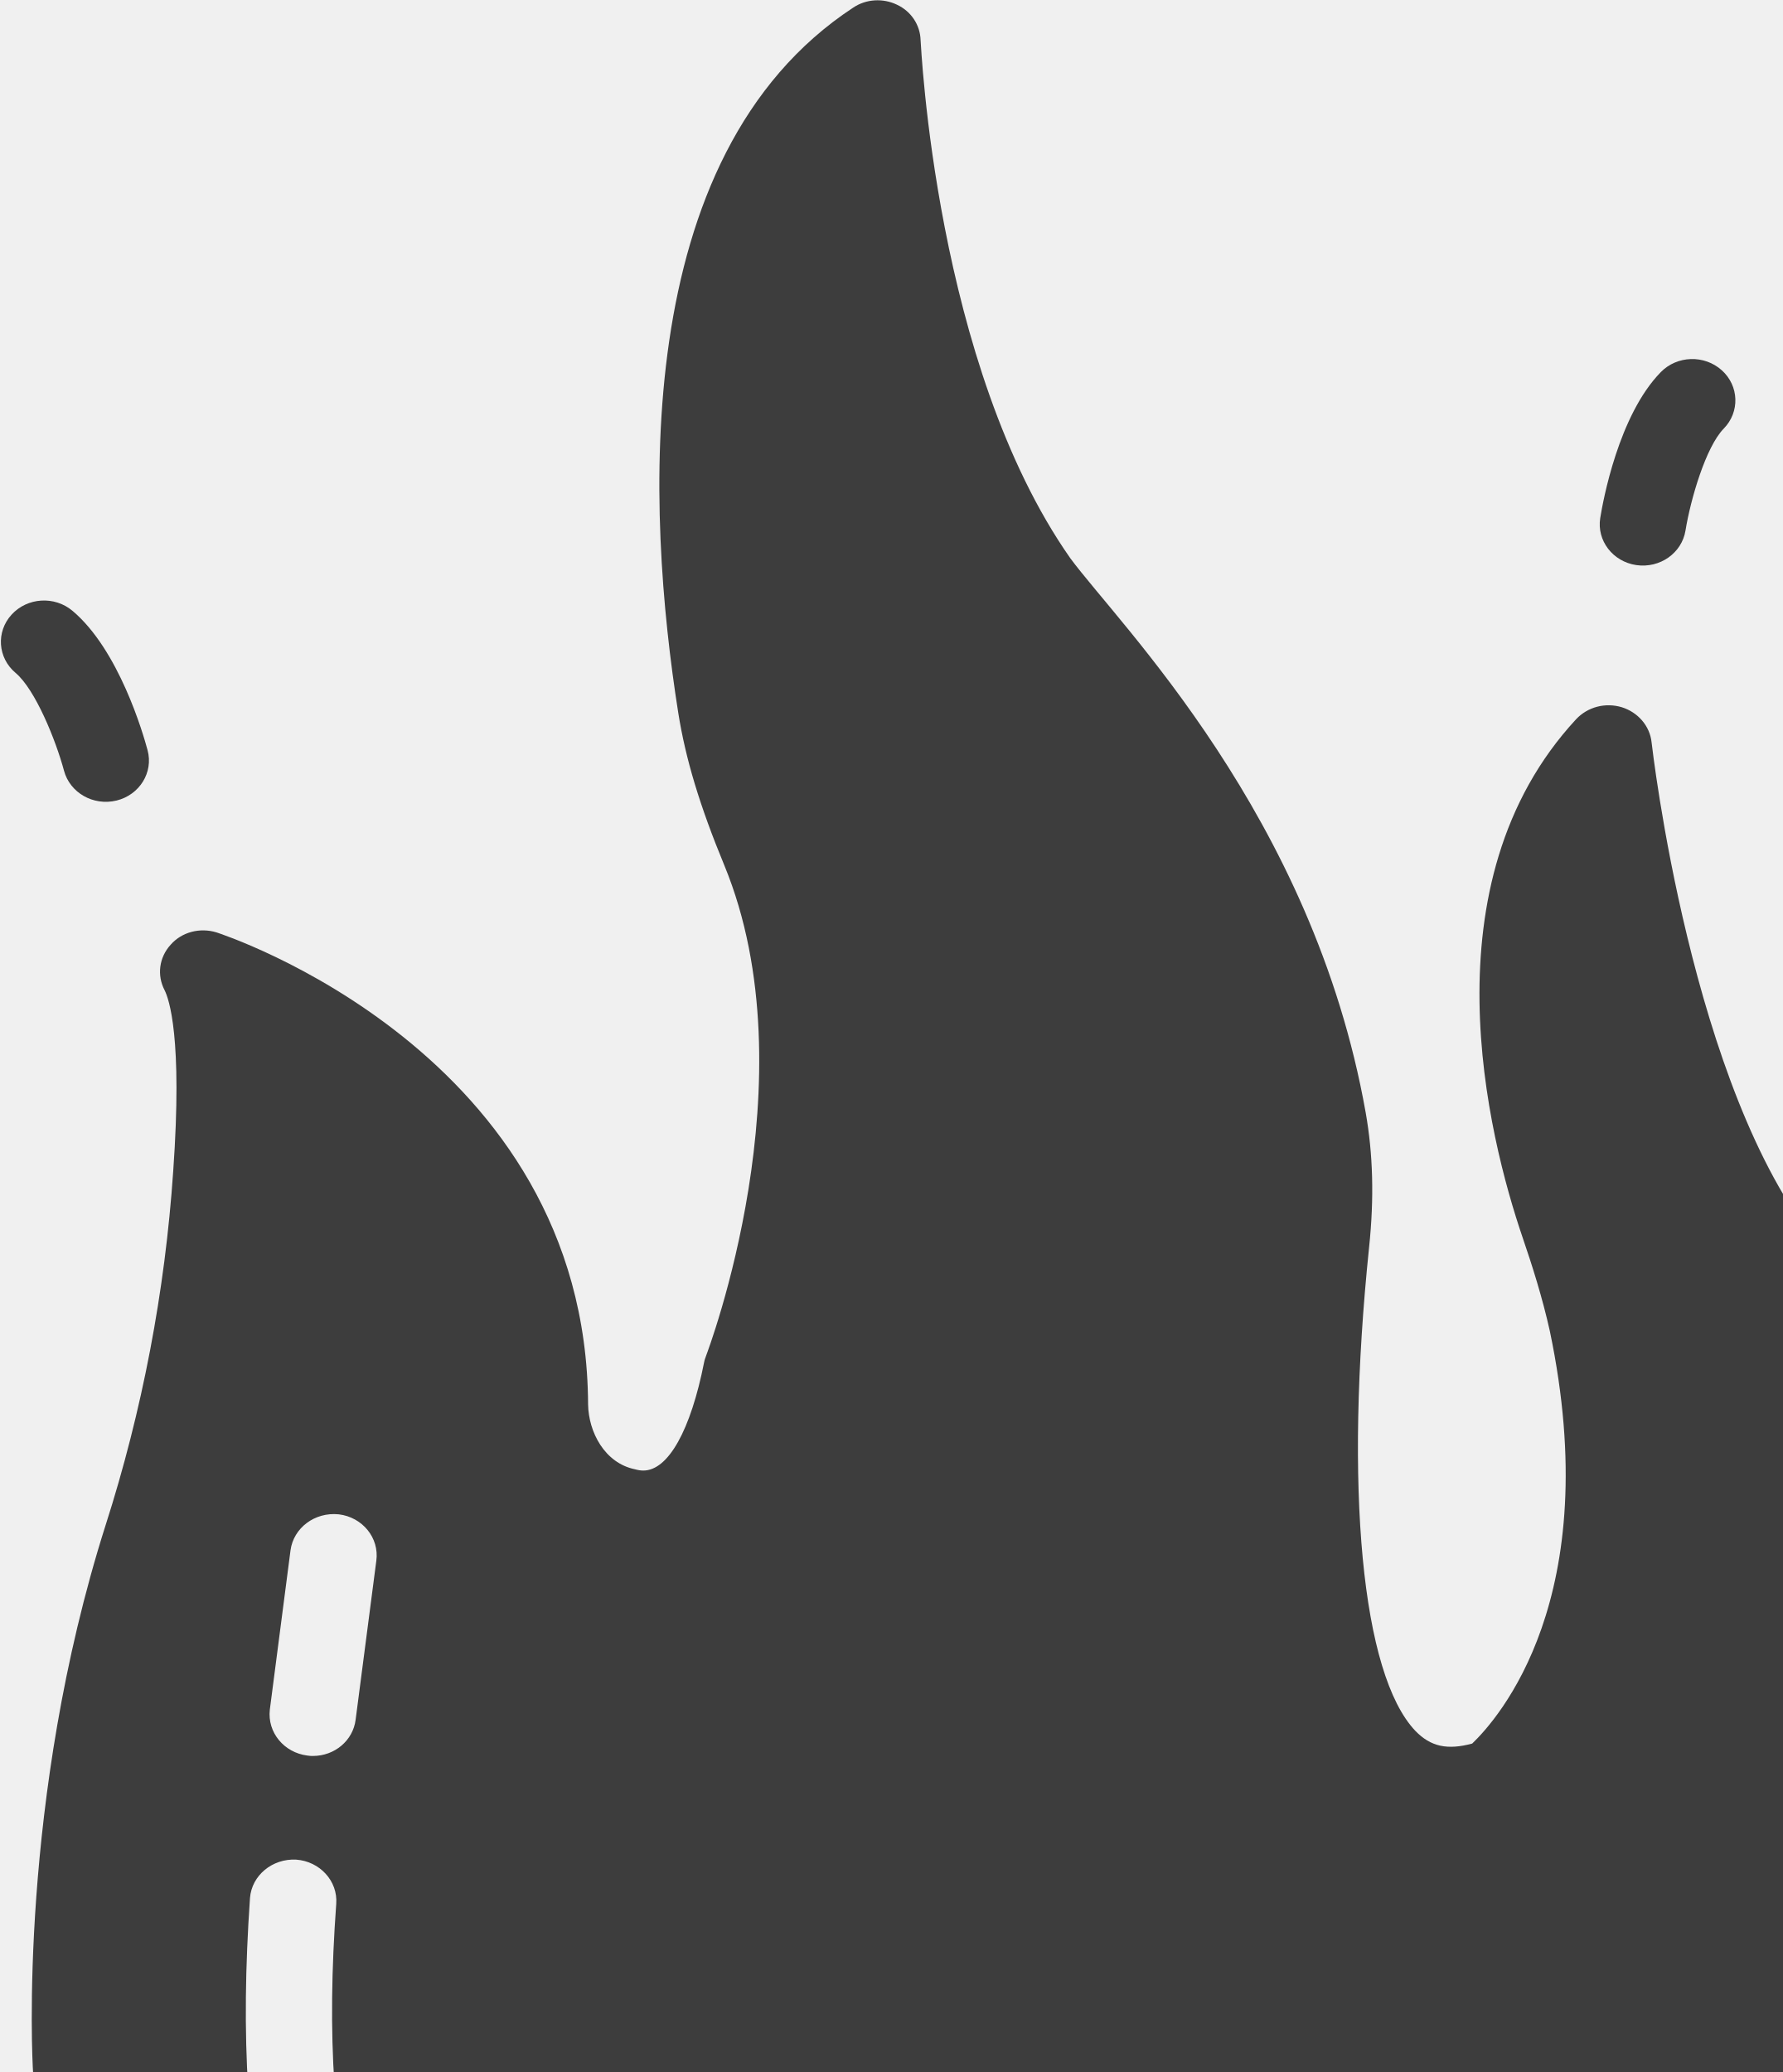
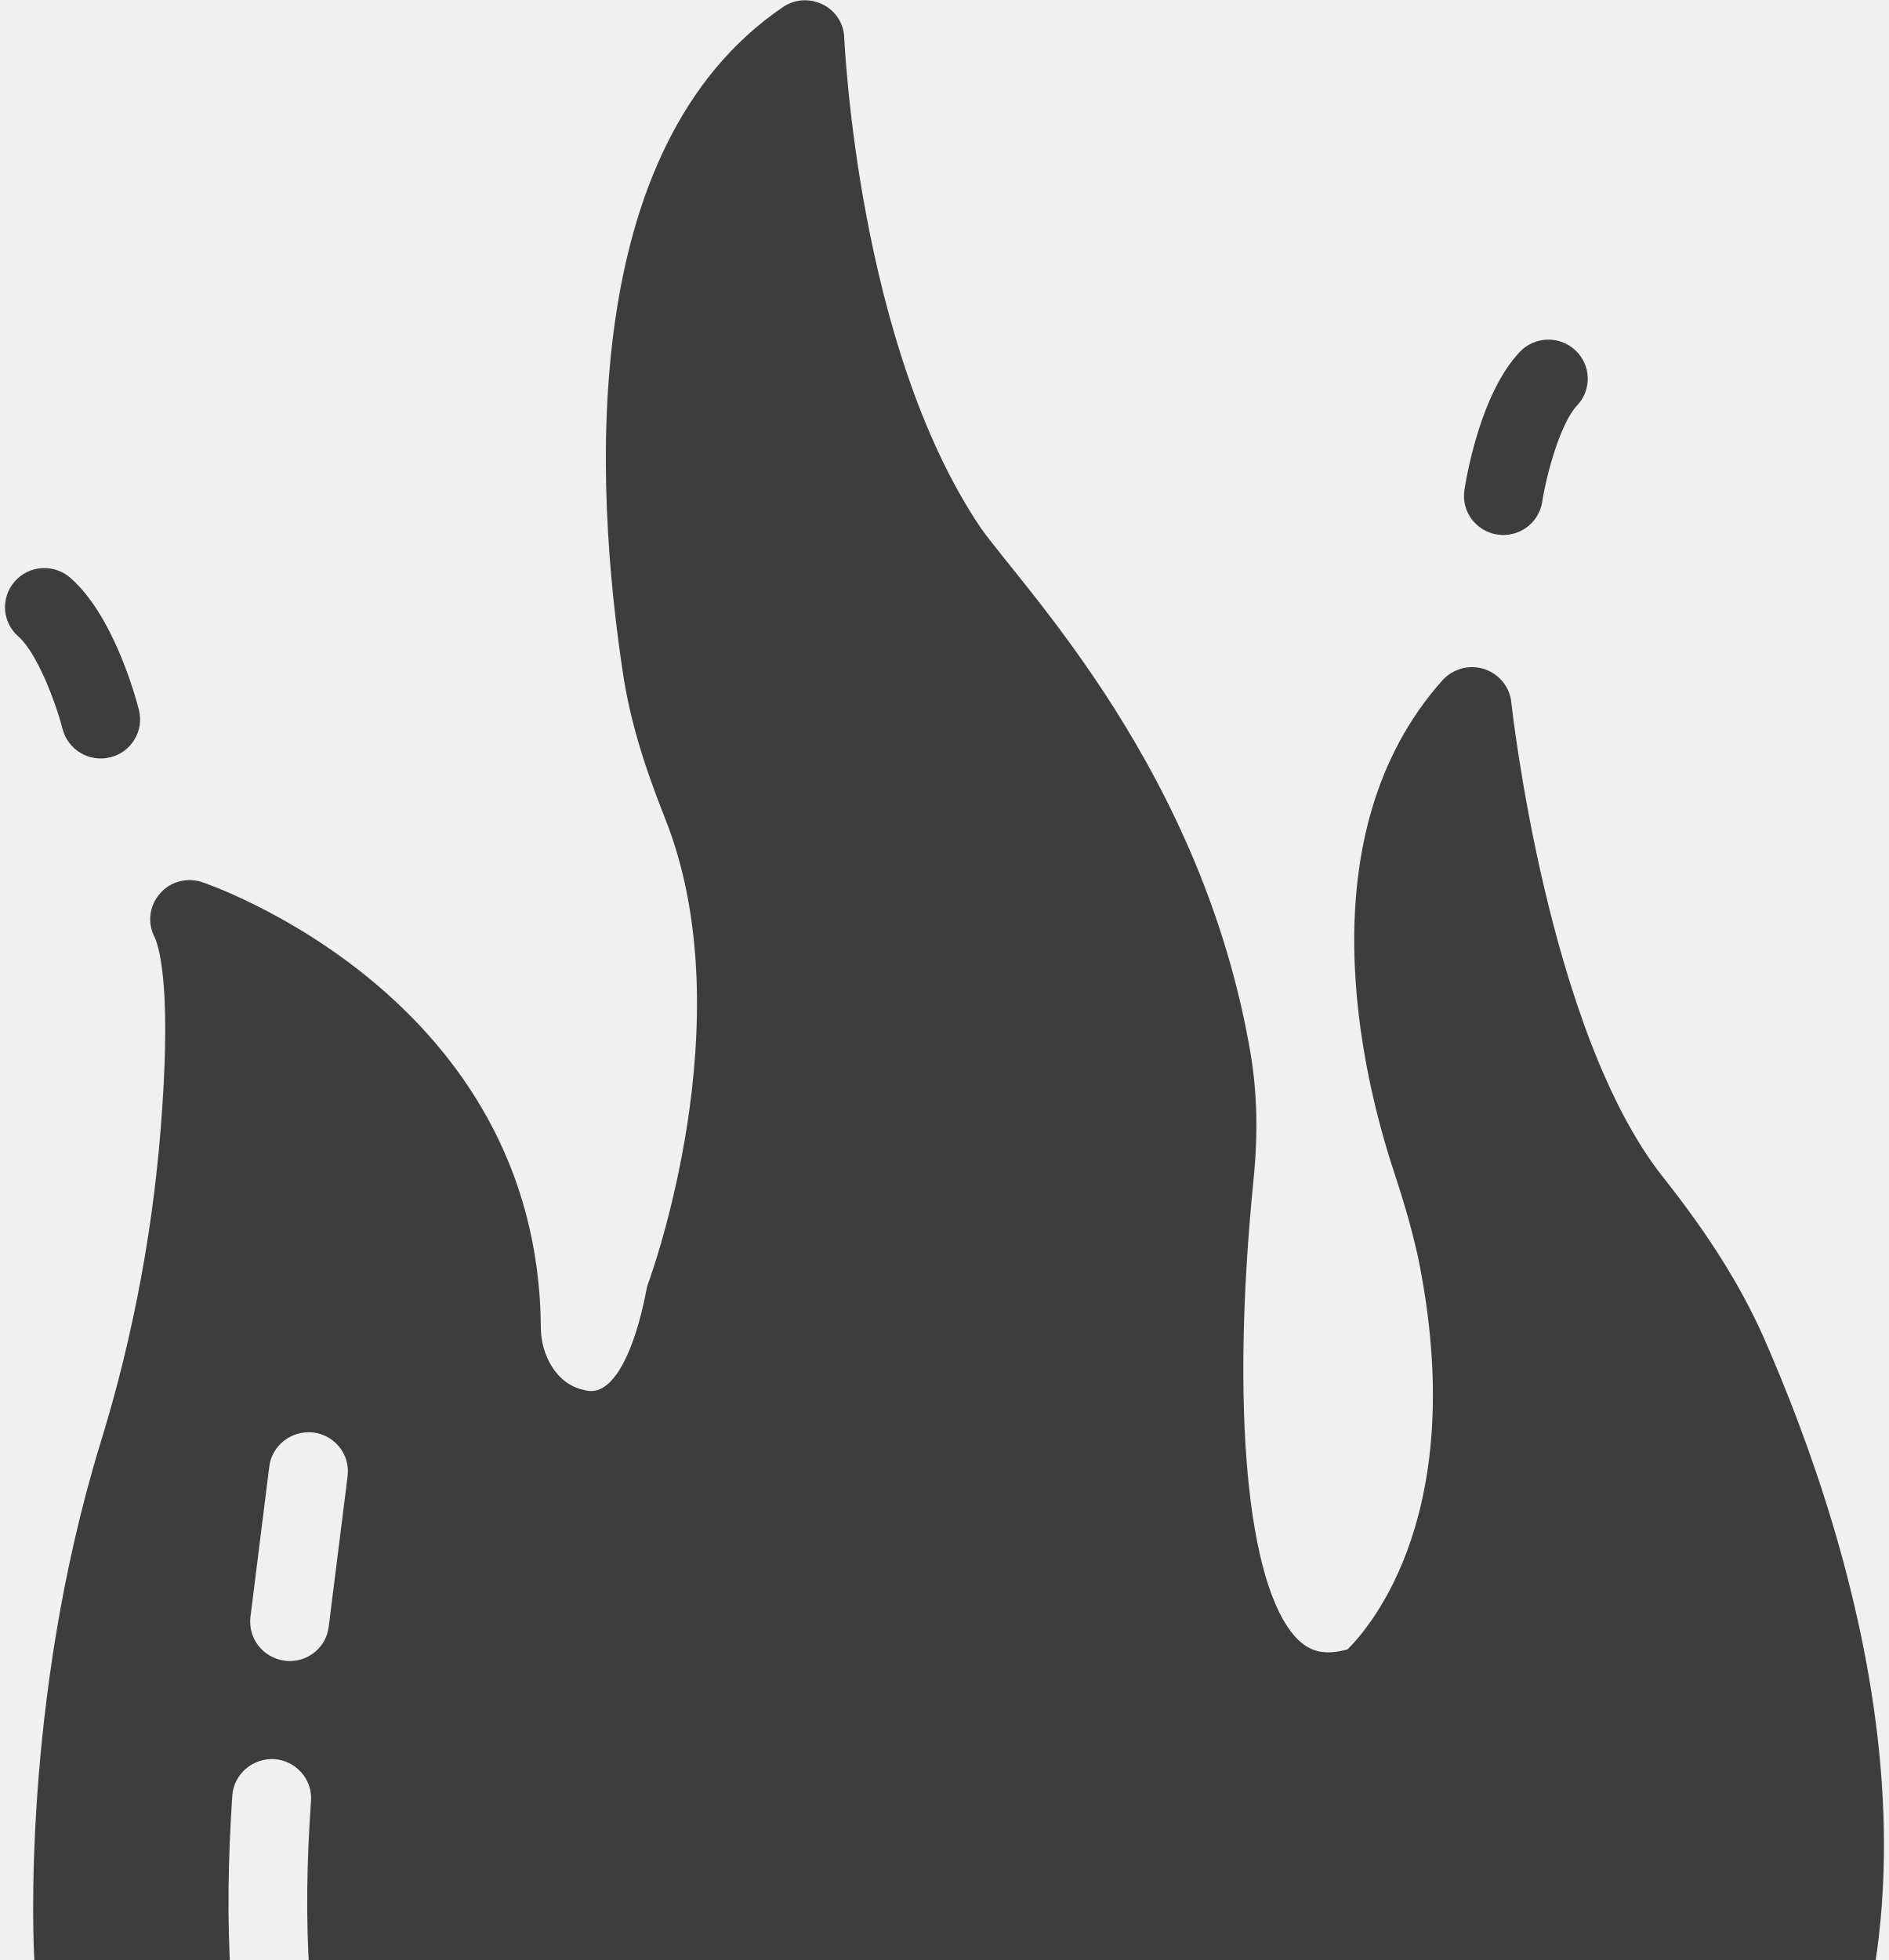
- <svg xmlns="http://www.w3.org/2000/svg" width="406" height="472" viewBox="0 0 406 472" fill="none">
-   <path d="M439.142 322.005C433.445 309.679 425.587 297.542 414.094 283.522C385.117 248.332 376.276 169.86 376.178 169.108C375.785 165.344 373.035 162.239 369.4 161.11C365.668 159.981 361.64 161.016 358.988 163.838C324.412 201.193 338.95 258.87 346.808 281.923C348.969 288.227 351.326 295.66 352.995 303.187C365.765 364.064 341.11 391.633 335.314 397.184C329.715 398.689 325.884 397.937 322.348 394.267C310.168 381.377 306.141 339.13 311.838 284.087C313.018 272.89 312.722 262.822 311.052 253.413C299.037 185.759 254.982 142.362 243.766 127.143C212.923 83.109 209.779 9.812 209.681 9.153C209.583 5.672 207.52 2.567 204.279 1.061C201.135 -0.444 197.304 -0.256 194.358 1.72C142.886 35.498 147.307 116.887 154.477 162.333C156.147 172.871 159.389 183.598 164.988 197.147C184.928 245.604 161.058 308.174 160.862 308.739C160.666 309.303 160.469 309.773 160.371 310.338C157.326 325.769 152.218 334.99 146.521 334.99C145.931 334.99 145.342 334.896 144.654 334.708C137.68 333.296 134.046 326.145 133.948 319.935C133.555 239.676 50.159 212.672 49.275 212.389C45.543 211.26 41.417 212.295 38.863 215.212C36.211 218.129 35.72 222.175 37.488 225.562C38.47 227.538 41.614 236.194 39.453 266.774C37.586 294.249 32.38 321.441 24.031 347.504C4.189 409.98 7.332 469.164 7.529 471.986C22.786 632.23 261.387 660.308 402.993 570.029C418.513 560.149 431.185 548.859 440.516 536.439C492.774 466.811 462.029 372.25 439.142 322.005ZM76.191 475.091C76.485 480.266 72.36 484.689 66.957 484.971H66.368C61.162 484.971 56.84 481.113 56.545 476.126C55.661 462.389 55.858 447.993 56.938 432.374C57.331 427.199 62.046 423.341 67.448 423.623C72.851 423.999 76.977 428.515 76.584 433.69C75.502 448.558 75.307 462.107 76.191 475.091ZM81.003 391.727C80.413 396.525 76.19 400.007 71.278 400.007C70.885 400.007 70.493 400.007 70.001 399.913C64.697 399.254 60.866 394.643 61.456 389.469L66.171 353.149C66.858 348.069 71.671 344.399 77.172 344.964C82.575 345.622 86.405 350.327 85.718 355.502L81.003 391.727Z" fill="#3D3D3D" />
-   <path d="M372.687 128.726C367.33 127.931 363.656 123.135 364.481 118.003C365.095 114.18 368.644 94.609 378.275 84.768C381.982 80.974 388.189 80.776 392.16 84.341C396.117 87.892 396.318 93.847 392.606 97.642C388.53 101.809 385.057 113.735 383.897 120.871C383.068 125.948 378.124 129.511 372.687 128.726Z" fill="#3D3D3D" />
-   <path d="M14.588 175.594C12.708 168.597 8.036 157.056 3.552 153.289C-0.529 149.861 -0.937 143.917 2.641 140.012C6.209 136.098 12.41 135.698 16.502 139.139C27.087 148.028 32.617 167.173 33.62 170.917C34.962 175.948 31.798 181.066 26.55 182.361C21.187 183.653 15.925 180.541 14.588 175.594Z" fill="#3D3D3D" />
+ <svg xmlns="http://www.w3.org/2000/svg" width="455" height="472" viewBox="0 0 455 472" fill="none">
+   <g clip-path="url(#clip0_1_3448)">
+     <path d="M424.789 322.005C419.291 309.679 411.707 297.542 400.617 283.522C372.653 248.332 364.122 169.86 364.027 169.108C363.648 165.344 360.994 162.239 357.487 161.11C353.884 159.981 349.998 161.016 347.439 163.838C314.072 201.193 328.101 258.87 335.684 281.923C337.77 288.227 340.045 295.66 341.655 303.187C353.978 364.064 330.186 391.633 324.593 397.184C319.19 398.689 315.493 397.937 312.08 394.267C300.326 381.377 296.44 339.13 301.938 284.087C303.076 272.89 302.791 262.822 301.179 253.413C289.584 185.759 247.07 142.362 236.247 127.143C206.482 83.109 203.449 9.812 203.354 9.153C203.26 5.672 201.269 2.567 198.141 1.061C195.108 -0.444 191.411 -0.256 188.567 1.72C138.896 35.498 143.162 116.887 150.081 162.333C151.693 172.871 154.821 183.598 160.224 197.147C179.467 245.603 156.433 308.174 156.243 308.739C156.053 309.303 155.864 309.773 155.769 310.338C152.83 325.769 147.901 334.99 142.403 334.99C141.835 334.99 141.266 334.896 140.602 334.708C133.872 333.296 130.365 326.145 130.27 319.935C129.891 239.676 49.413 212.672 48.56 212.389C44.958 211.26 40.976 212.295 38.512 215.212C35.952 218.129 35.478 222.175 37.185 225.562C38.133 227.538 41.166 236.194 39.08 266.774C37.279 294.249 32.255 321.441 24.198 347.504C5.05 409.98 8.084 469.164 8.273 471.986C22.997 632.23 253.252 660.308 389.904 570.029C404.881 560.149 417.11 548.859 426.115 536.439C476.545 466.811 446.875 372.25 424.789 322.005ZM74.534 475.091C74.818 480.266 70.837 484.689 65.623 484.971H65.054C60.03 484.971 55.859 481.113 55.575 476.126C54.722 462.389 54.912 447.993 55.954 432.374C56.334 427.199 60.883 423.341 66.097 423.623C71.311 423.999 75.292 428.515 74.913 433.69C73.869 448.558 73.68 462.107 74.534 475.091ZM79.177 391.727C78.609 396.525 74.532 400.007 69.793 400.007C69.414 400.007 69.035 400.007 68.561 399.913C63.442 399.254 59.745 394.644 60.314 389.469L64.864 353.149C65.527 348.068 70.172 344.399 75.48 344.964C80.694 345.622 84.391 350.327 83.727 355.502L79.177 391.727Z" fill="#3D3D3D" />
+     <path d="M360.658 128.726C355.488 127.931 351.942 123.135 352.739 118.003C353.331 114.18 356.756 94.609 366.05 84.768C369.628 80.974 375.617 80.776 379.45 84.341C383.268 87.892 383.462 93.847 379.88 97.642C375.946 101.809 372.595 113.735 371.475 120.871C370.675 125.948 365.904 129.511 360.658 128.726Z" fill="#3D3D3D" />
+     <path d="M15.085 175.594C13.271 168.597 8.762 157.056 4.435 153.289C0.496 149.861 0.103 143.917 3.555 140.012C6.999 136.098 12.983 135.698 16.931 139.139C27.146 148.028 32.483 167.173 33.451 170.917C34.747 175.948 31.692 181.066 26.629 182.361C21.453 183.653 16.375 180.541 15.085 175.594Z" fill="#3D3D3D" />
+   </g>
+   <defs>
+     <clipPath id="clip0_1_3448">
+       <rect width="455" height="472" fill="white" />
+     </clipPath>
+   </defs>
</svg>
